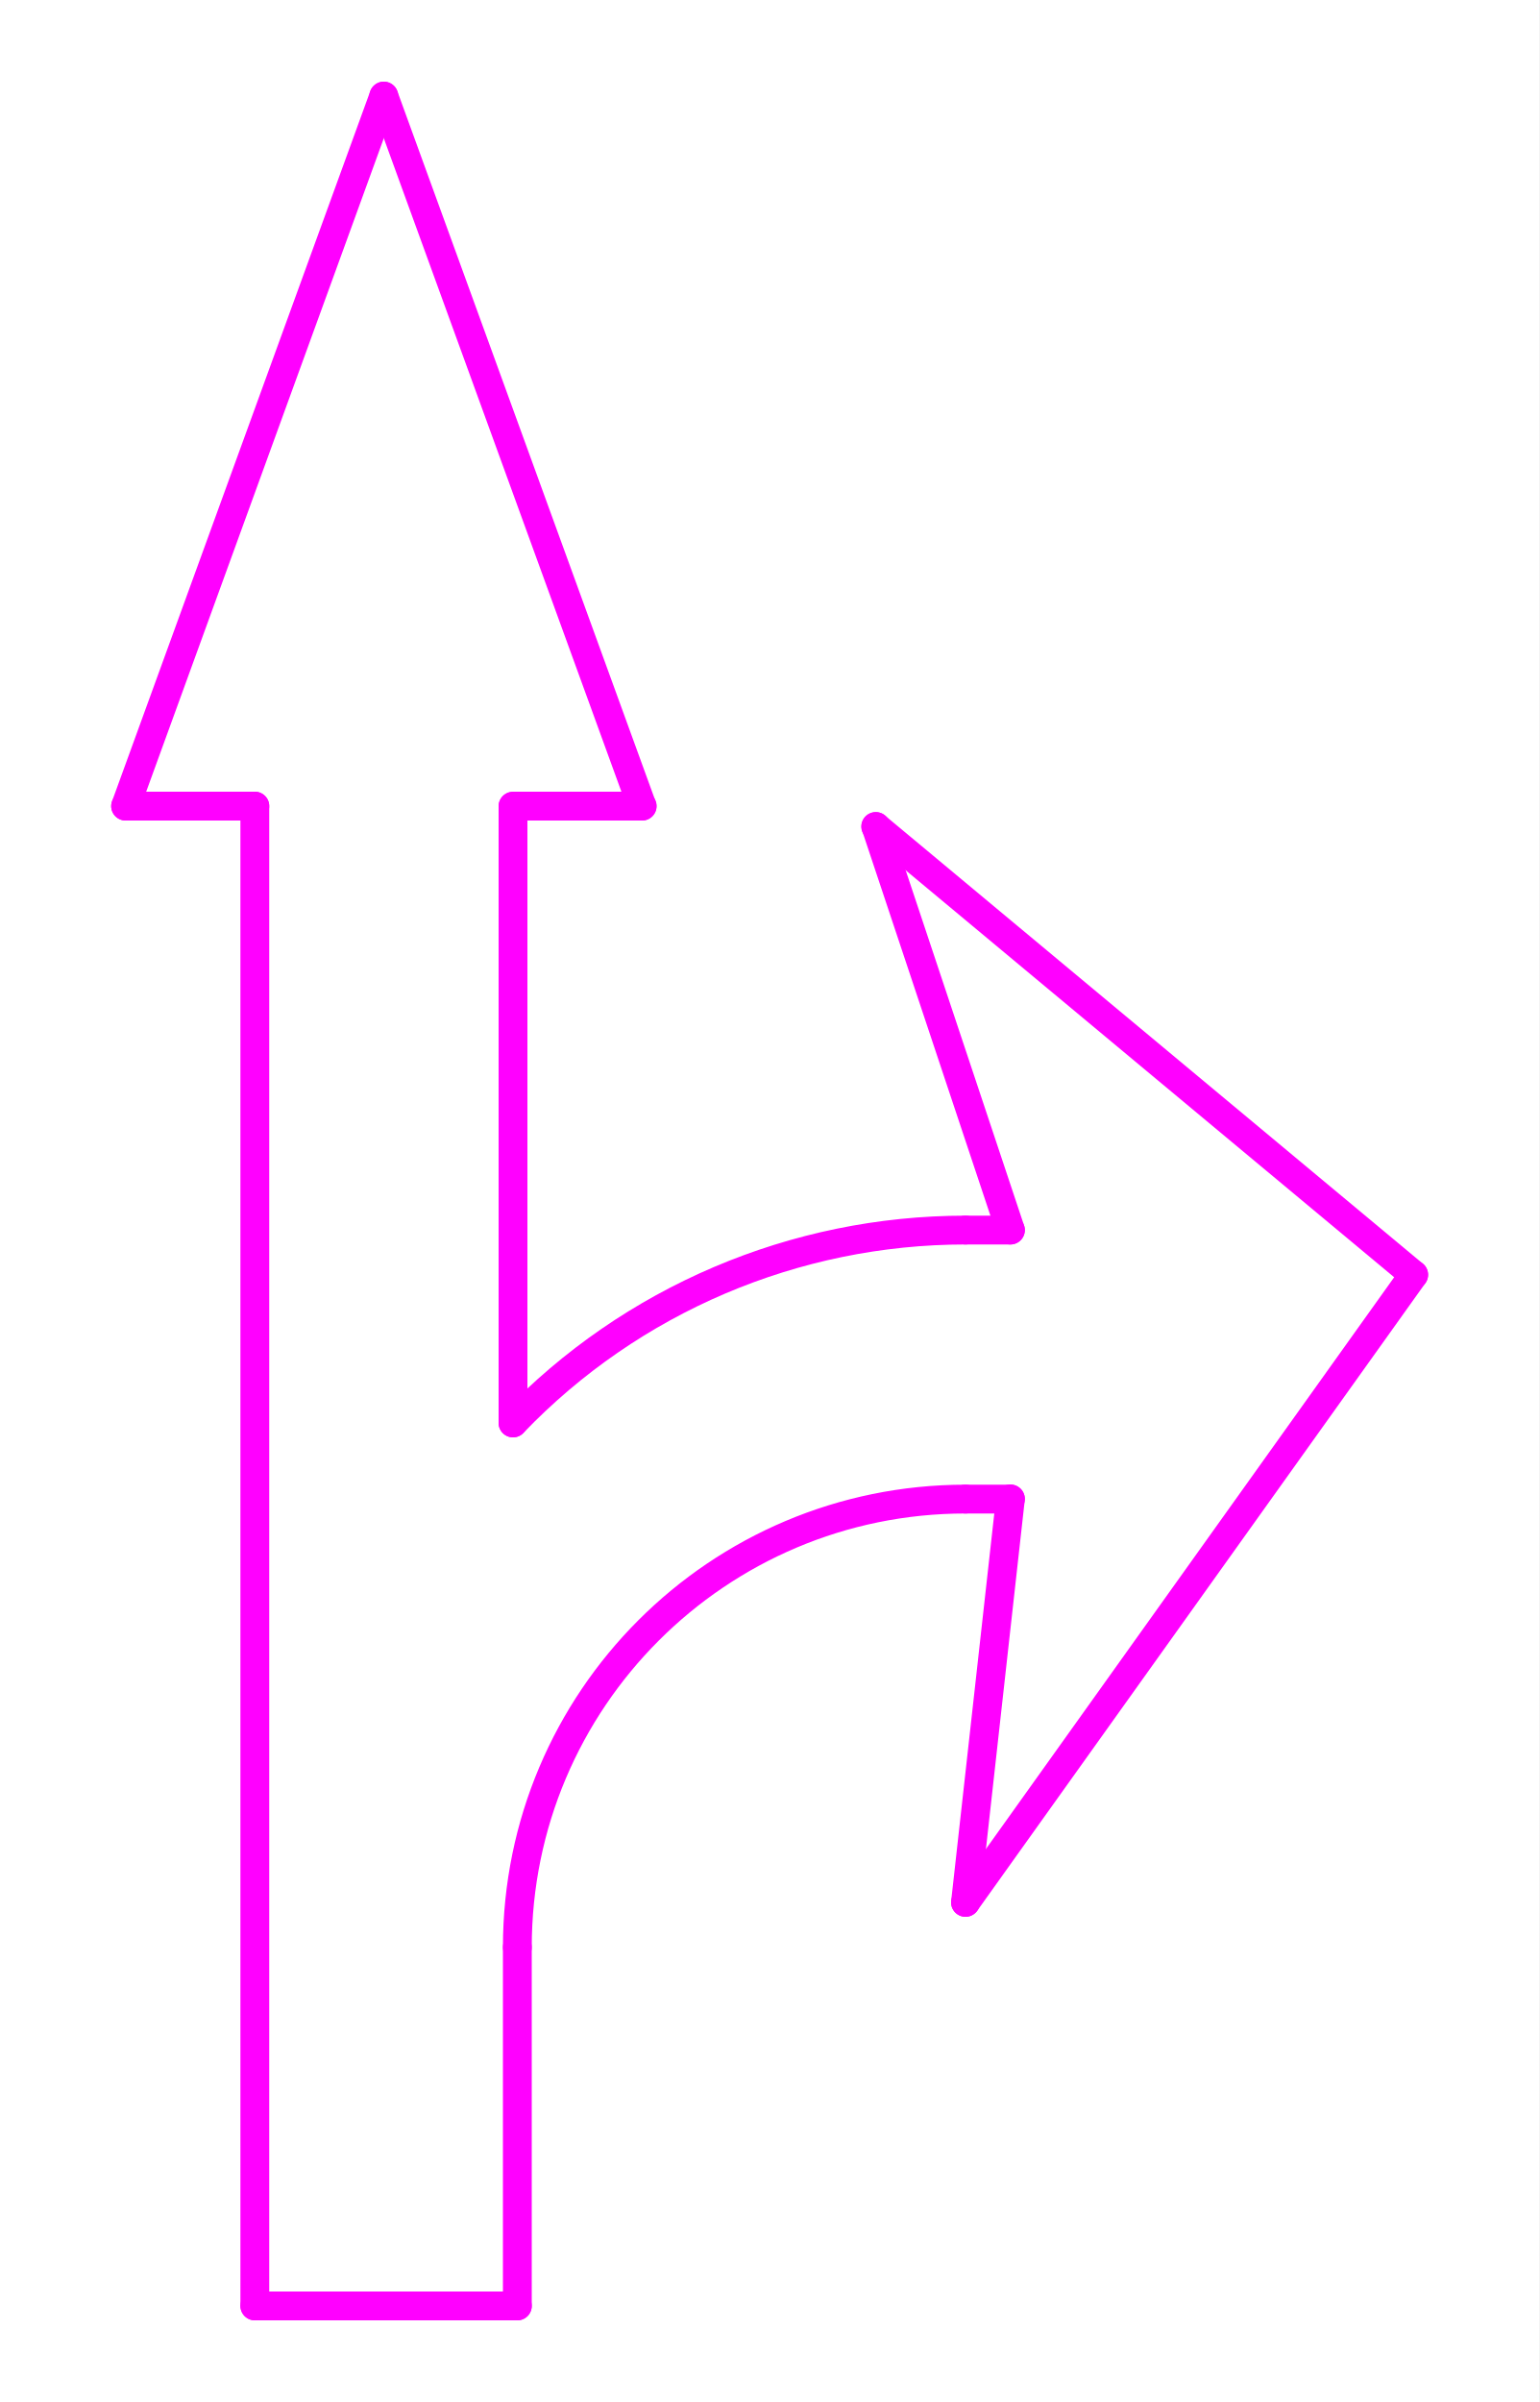
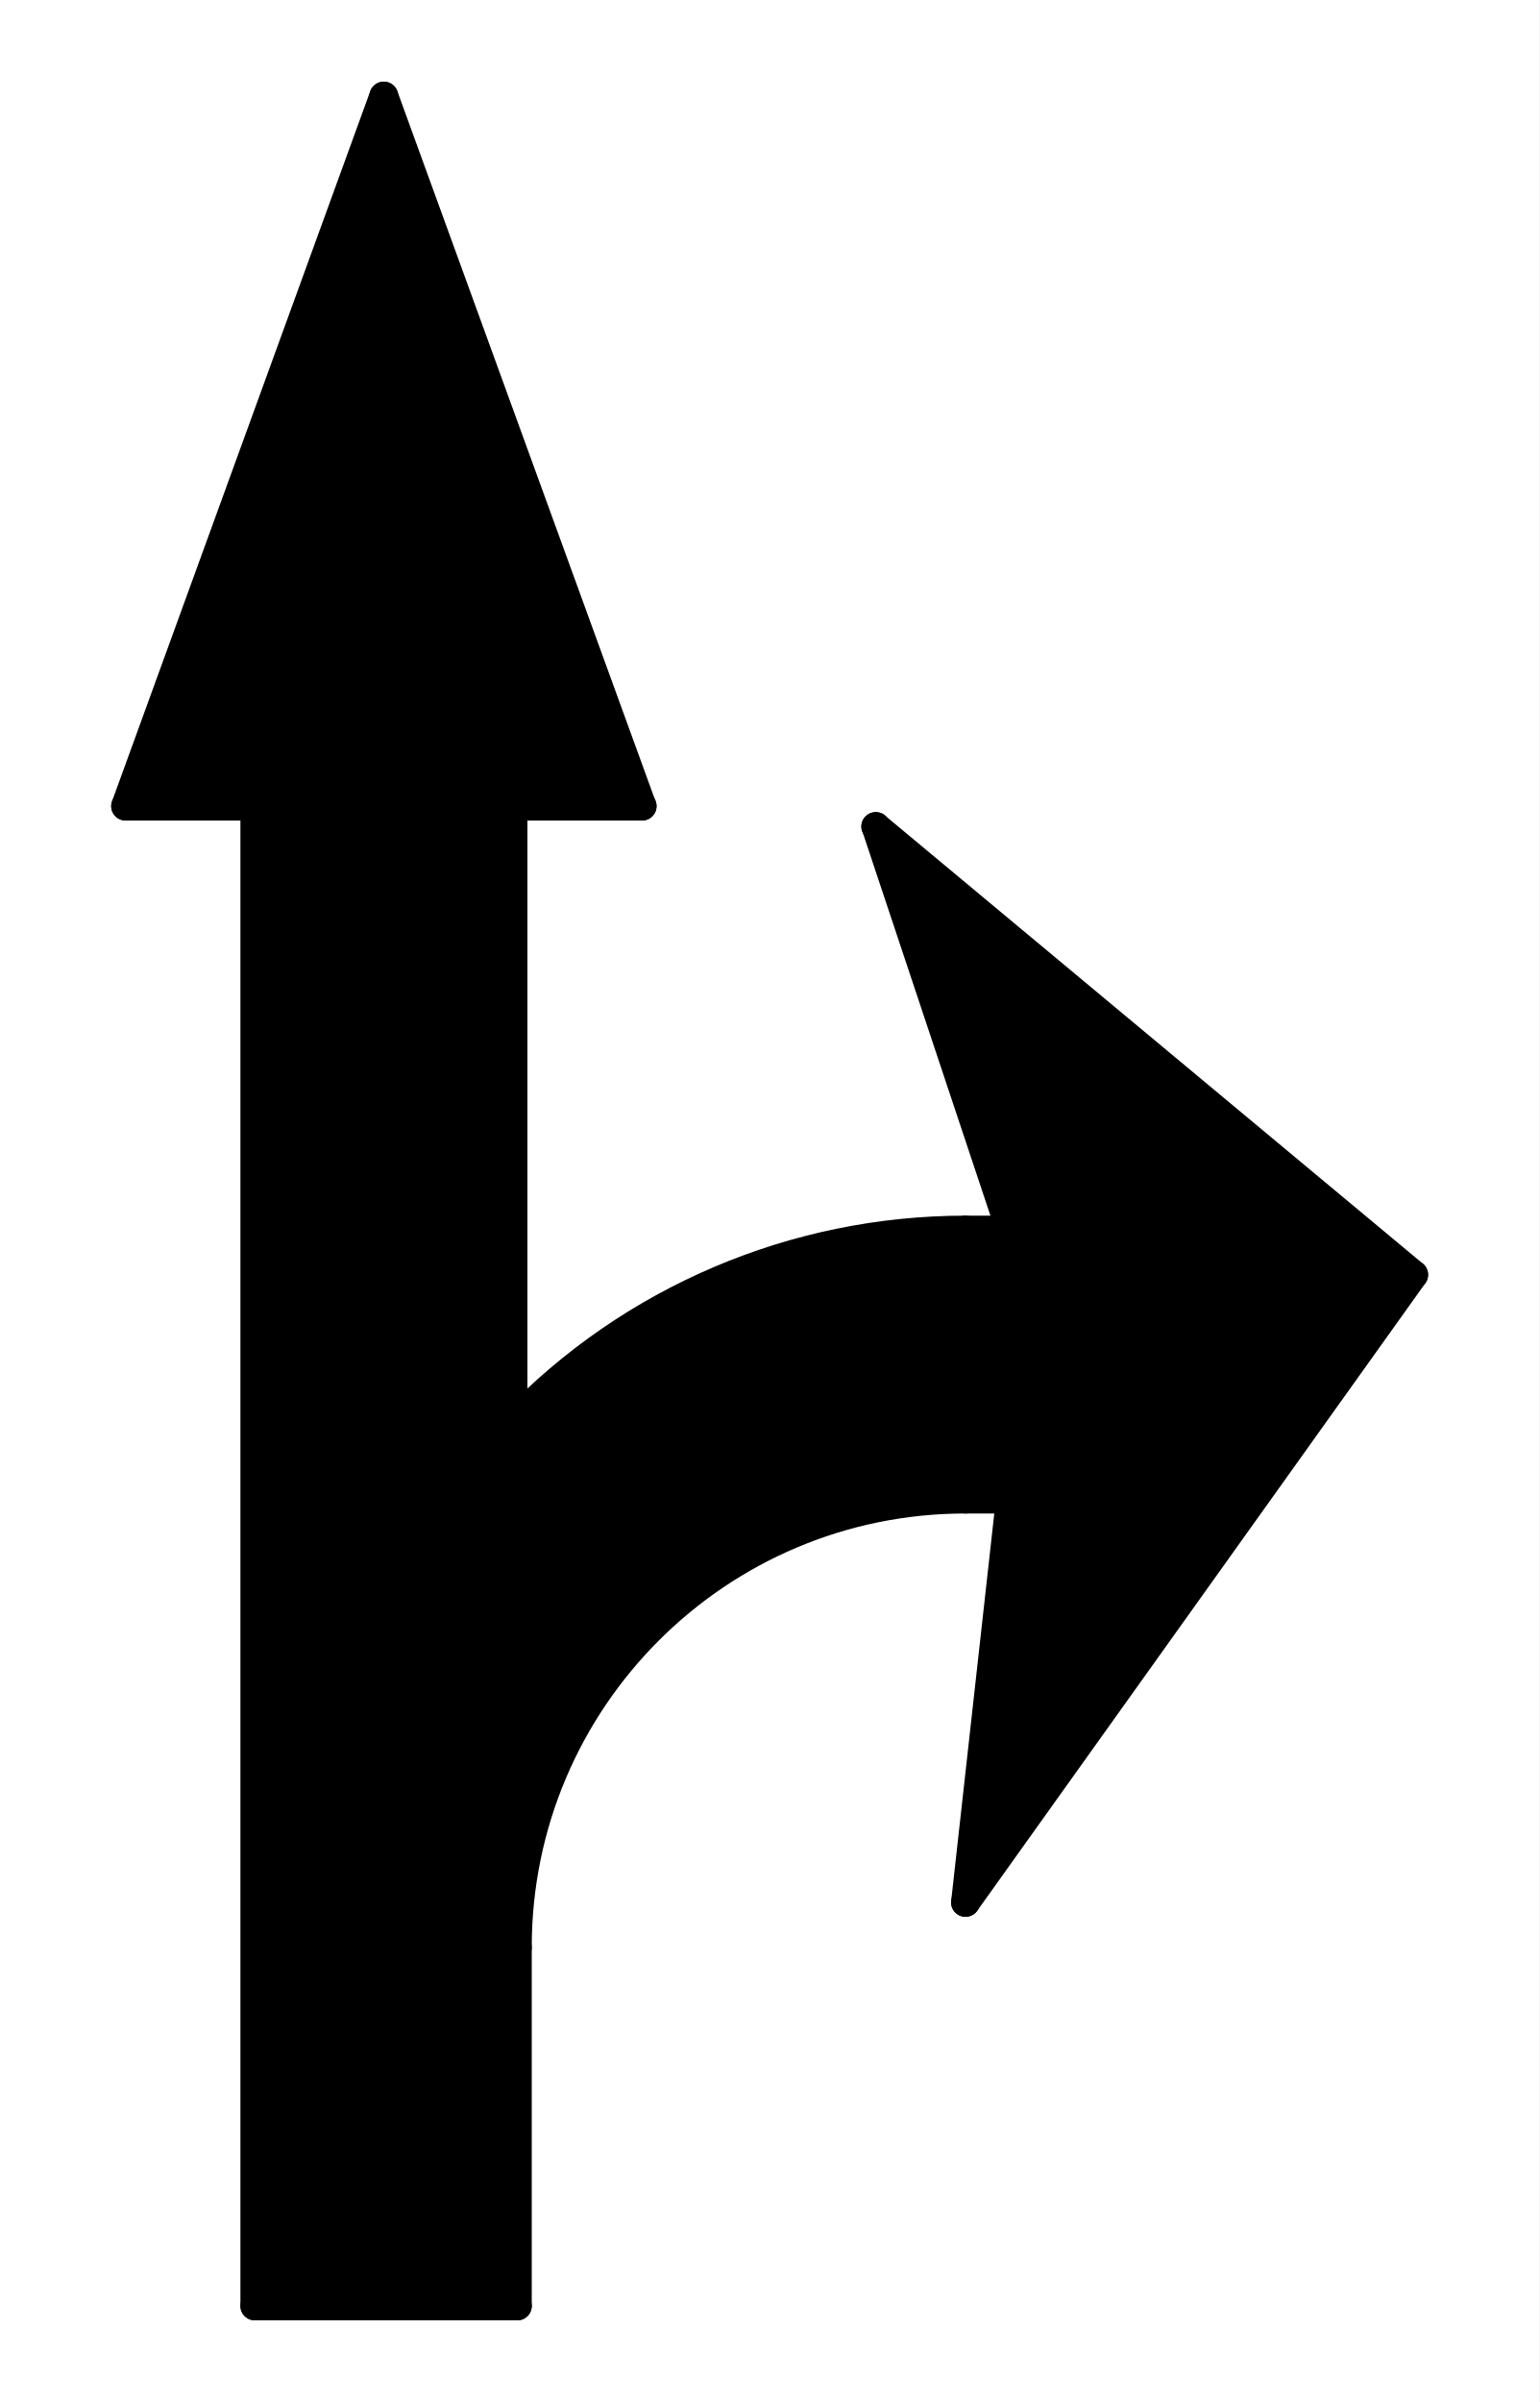
<svg xmlns="http://www.w3.org/2000/svg" viewBox="0 0 6409 10000">
  <defs>
-     <style>.C1 {stroke: #ff00ff; stroke-width: 120; stroke-opacity: 1.000; fill: none; fill-opacity: 1.000;}</style>
+     <style>.C1 {stroke: #000000; stroke-width: 120; stroke-opacity: 1.000; fill: none; fill-opacity: 1.000;}</style>
+     <style>.C2 {stroke: none; stroke-width: none; stroke-opacity: 1.000; fill: #000000; fill-opacity: 1.000;}</style>
  </defs>
  <rect fill="#ffffff" x="0" y="0" width="6409" height="10000" fill-opacity="1.0" />
  <g stroke-linecap="round" stroke-linejoin="round" fill-rule="evenodd">
    <path d="M 523 3356 l 538 0" class="C1" />
    <path d="M 1061 9600 l 0 -6244" class="C1" />
    <path d="M 2136 5924 l 0 -2567" class="C1" />
    <path d="M 2136 3356 l 538 0" class="C1" />
    <path d="M 4020 6241 l 187 0" class="C1" />
    <path d="M 4207 5121 l -187 0" class="C1" />
    <path d="M 3647 3441 l 560 1680" class="C1" />
    <path d="M 5886 5307 l -2240 -1866" class="C1" />
    <path d="M 4020 7920 l 1866 -2613" class="C1" />
    <path d="M 4020 7920 l 187 -1680" class="C1" />
    <path d="M 4020 6241 c -1031 0 -1866 836 -1866 1866" class="C1" />
    <path d="M 2154 9600 l 0 -1493" class="C1" />
    <path d="M 4020 5121 c -711 -0 -1392 290 -1884 803" class="C1" />
    <path d="M 1598 400 l 1075 2956" class="C1" />
    <path d="M 523 3356 l 1075 -2956" class="C1" />
    <path d="M 1061 9600 l 1093 0" class="C1" />
+     <path d="M 2136 3356 l 538 0 l -1075 -2956 l -1075 2956 l 538 0 l 0 6244 l 1093 -0 l 0 -1493 c 0 -1031 836 -1866 1866 -1866 l 187 0 l -187 1680 l 1866 -2613 l -2240 -1866 l 560 1680 l -187 0 c -711 0 -1392 290 -1884 803 l 0 -2567 Z" class="C2" />
  </g>
</svg>
